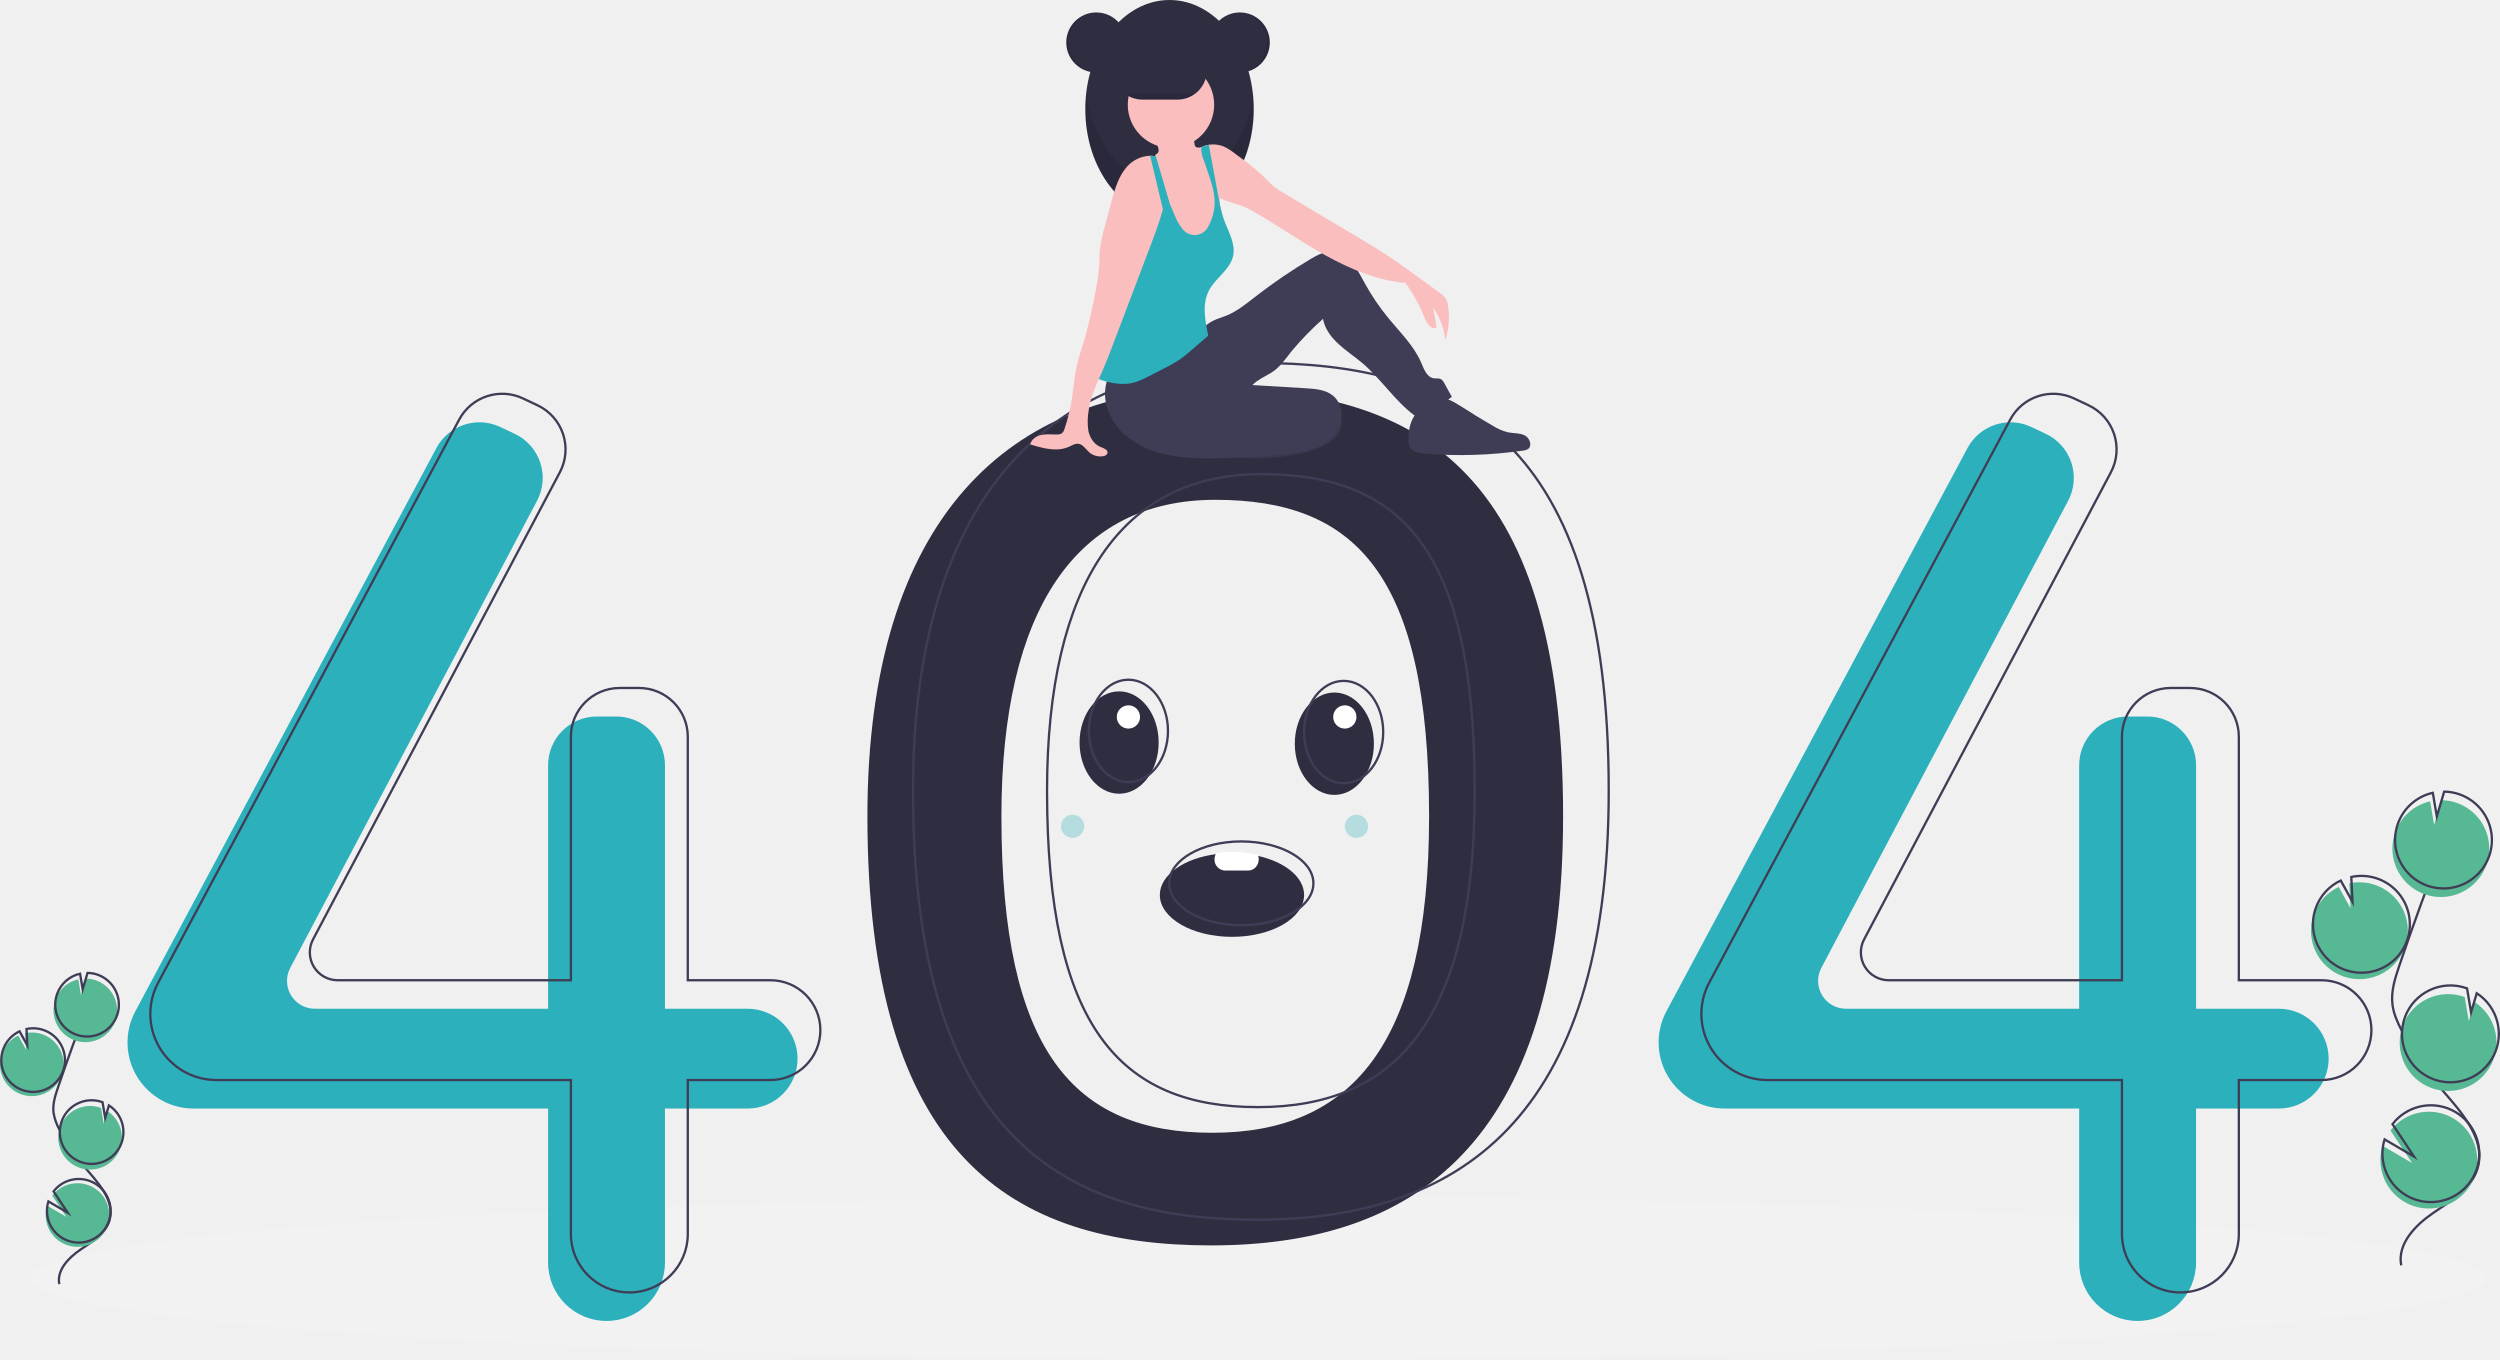
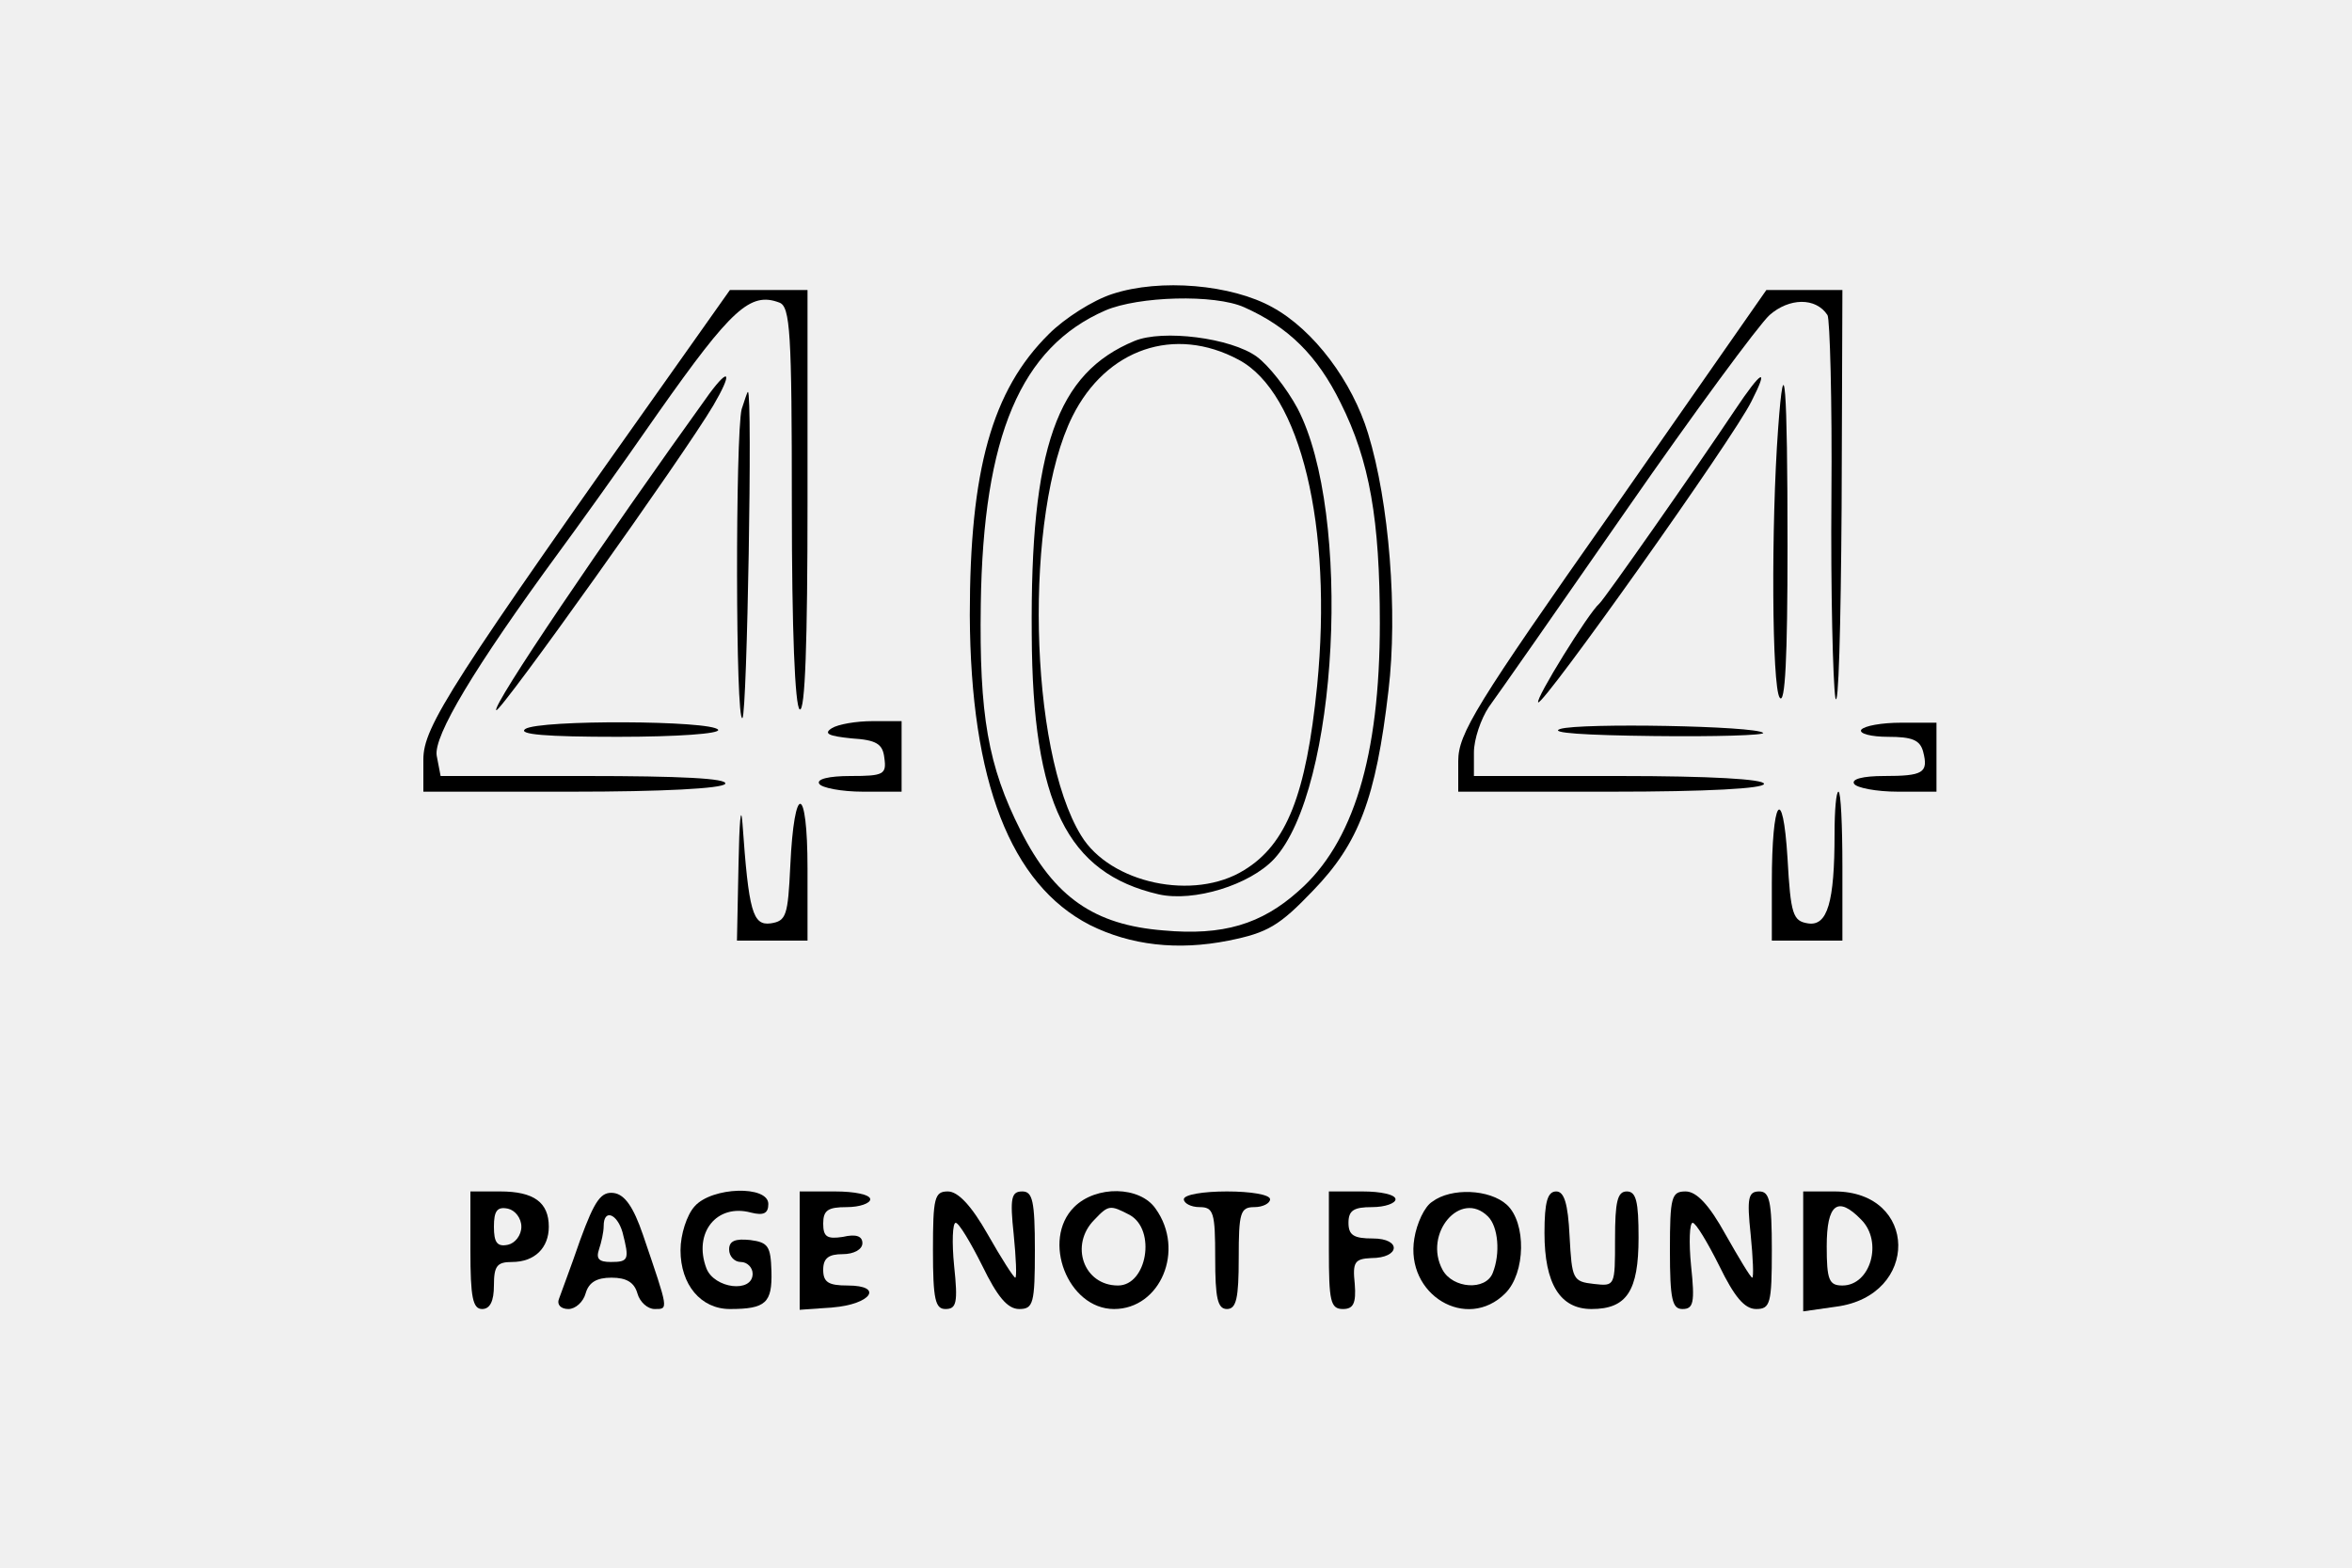
- <svg xmlns="http://www.w3.org/2000/svg" id="currentIllo" data-name="Layer 1" width="1074.392" height="584.231" viewBox="0 0 1074.392 584.231" class="injected-svg DownloadModal__ImageFile-sc-p17csy-5 iIfSkb grid_media">
-   <ellipse cx="540.643" cy="549.309" rx="527.5" ry="34.922" fill="#f2f2f2" />
-   <path d="M583.48,324.894c-85.944,0-147.651,55.139-147.651,183.798,0,145.813,61.707,184.411,147.651,184.411s151.327-42.274,151.327-184.411C734.807,356.753,669.424,324.894,583.48,324.894Zm.565,319.808c-59.527,0-90.626-34.923-90.626-135.916,0-89.112,32.372-136.105,91.899-136.105s91.899,30.868,91.899,136.105C677.217,607.234,643.572,644.703,584.045,644.703Z" transform="translate(-63.054 -157.8845)" fill="#2f2e41" />
-   <path d="M384.365,591.401H348.831V486.762A20.956,20.956,0,0,0,327.875,465.806h-8.326a20.956,20.956,0,0,0-20.956,20.956V591.401H198.363a11.963,11.963,0,0,1-10.578-17.552l106.082-200.78A20.956,20.956,0,0,0,284.287,344.33l-6.262-2.957a20.956,20.956,0,0,0-27.429,9.07L121.214,592.475a28.416,28.416,0,0,0-3.356,13.396v0a28.416,28.416,0,0,0,28.416,28.416H298.593v66.167a25.119,25.119,0,0,0,25.119,25.119h0a25.119,25.119,0,0,0,25.119-25.119V634.287h35.534a21.443,21.443,0,0,0,21.443-21.443v0A21.443,21.443,0,0,0,384.365,591.401Z" transform="translate(-63.054 -157.8845)" fill="#2cb1bc" />
-   <path d="M1042.362,591.401h-35.534V486.762A20.956,20.956,0,0,0,985.872,465.806h-8.326a20.956,20.956,0,0,0-20.956,20.956V591.401H856.359a11.963,11.963,0,0,1-10.578-17.552L951.864,373.069A20.956,20.956,0,0,0,942.284,344.33l-6.262-2.957a20.956,20.956,0,0,0-27.429,9.07L779.211,592.475a28.416,28.416,0,0,0-3.356,13.396v0a28.416,28.416,0,0,0,28.416,28.416H956.589v66.167a25.119,25.119,0,0,0,25.119,25.119h0a25.119,25.119,0,0,0,25.119-25.119V634.287h35.534a21.443,21.443,0,0,0,21.443-21.443v0A21.443,21.443,0,0,0,1042.362,591.401Z" transform="translate(-63.054 -157.8845)" fill="#2cb1bc" />
-   <path d="M394.168,579.148H358.634V474.509a20.956,20.956,0,0,0-20.956-20.956h-8.326a20.956,20.956,0,0,0-20.956,20.956V579.148H208.165a11.963,11.963,0,0,1-10.578-17.552L303.67,360.816a20.956,20.956,0,0,0-9.58-28.739l-6.262-2.957a20.956,20.956,0,0,0-27.429,9.07L131.017,580.222a28.416,28.416,0,0,0-3.356,13.396v0a28.416,28.416,0,0,0,28.416,28.416H308.395v66.167a25.119,25.119,0,0,0,25.119,25.119h0a25.119,25.119,0,0,0,25.119-25.119V622.034h35.534a21.443,21.443,0,0,0,21.443-21.443v0A21.443,21.443,0,0,0,394.168,579.148Z" transform="translate(-63.054 -157.8845)" fill="none" stroke="#3f3d56" stroke-miterlimit="10" />
-   <path d="M1060.742,579.148h-35.534V474.509a20.956,20.956,0,0,0-20.956-20.956H995.925a20.956,20.956,0,0,0-20.956,20.956V579.148H874.739a11.963,11.963,0,0,1-10.578-17.552L970.244,360.816a20.956,20.956,0,0,0-9.58-28.739l-6.262-2.957a20.956,20.956,0,0,0-27.429,9.07L797.59,580.222a28.416,28.416,0,0,0-3.356,13.396v0a28.416,28.416,0,0,0,28.416,28.416H974.969v66.167a25.119,25.119,0,0,0,25.119,25.119h0a25.119,25.119,0,0,0,25.119-25.119V622.034h35.534a21.443,21.443,0,0,0,21.443-21.443v0A21.443,21.443,0,0,0,1060.742,579.148Z" transform="translate(-63.054 -157.8845)" fill="none" stroke="#3f3d56" stroke-miterlimit="10" />
-   <path d="M603.085,313.866c-85.944,0-147.651,55.139-147.651,183.798,0,145.813,61.707,184.411,147.651,184.411s151.327-42.274,151.327-184.411C754.412,345.725,689.029,313.866,603.085,313.866Zm.565,319.808c-59.527,0-90.626-34.923-90.626-135.916,0-89.112,32.372-136.105,91.899-136.105s91.899,30.868,91.899,136.105C696.822,596.206,663.177,633.675,603.65,633.675Z" transform="translate(-63.054 -157.8845)" fill="none" stroke="#3f3d56" stroke-miterlimit="10" />
-   <circle cx="471.141" cy="18.25" r="12.901" fill="#2f2e41" />
-   <ellipse cx="502.607" cy="46.885" rx="36.186" ry="46.885" fill="#2f2e41" />
-   <path d="M565.661,237.494c-18.128,0-33.141-17.271-35.776-39.805a60.976,60.976,0,0,0-.41,7.08c0,25.894,16.201,46.885,36.186,46.885s36.186-20.991,36.186-46.885a60.976,60.976,0,0,0-.41-7.08C598.803,220.224,583.789,237.494,565.661,237.494Z" transform="translate(-63.054 -157.8845)" opacity="0.1" />
-   <path d="M639.296,342.073c-.777,3.193-4.128,5.751-7.839,7.538-7.802,3.757-17.425,4.878-26.76,5.254a45.176,45.176,0,0,1-7.144-.132,20.537,20.537,0,0,1-12.251-5.631,1.681,1.681,0,0,1,.044-2.844c4.969-5.459,13.262-8.806,21.616-11.216,6.334-1.827,17.381-6.561,24.29-5.922C637.944,329.739,640.277,338.041,639.296,342.073Z" transform="translate(-63.054 -157.8845)" fill="#3f3d56" />
-   <path d="M639.296,342.073c-.777,3.193-4.128,5.751-7.839,7.538-7.802,3.757-17.425,4.878-26.76,5.254a45.176,45.176,0,0,1-7.144-.132,20.537,20.537,0,0,1-12.251-5.631,1.681,1.681,0,0,1,.044-2.844c4.969-5.459,13.262-8.806,21.616-11.216,6.334-1.827,17.381-6.561,24.29-5.922C637.944,329.739,640.277,338.041,639.296,342.073Z" transform="translate(-63.054 -157.8845)" opacity="0.1" />
-   <path d="M540.098,318.206a19.77,19.77,0,0,0-1.199,15.075,26.339,26.339,0,0,0,8.829,12.497c10.095,8.092,23.988,9.205,36.925,9.093a284.649,284.649,0,0,0,33.905-2.324,40.538,40.538,0,0,0,11.001-2.554c4.222-1.827,7.933-5.178,9.436-9.526s.436-9.672-3.134-12.574c-3.137-2.55-7.463-2.9-11.498-3.143l-23.088-1.387c2.281-2.308,5.318-3.614,8.096-5.292,3.685-2.226,6.134-5.965,8.813-9.335a129.001,129.001,0,0,1,13.439-13.817c.751,4.31,3.478,7.85,6.687,10.824s6.908,5.368,10.244,8.2c8.079,6.858,13.896,16.167,22.392,22.5a43.829,43.829,0,0,0,16.049-8.012l-3.302-5.981a3.94,3.94,0,0,0-1.245-1.553c-.935-.575-2.14-.279-3.225-.441-2.901-.435-4.168-3.784-5.306-6.487-3.125-7.422-9.108-13.18-14.218-19.404a98.009,98.009,0,0,1-9.996-14.723c-1.717-3.102-3.288-6.331-5.617-9.003s-5.594-4.773-9.139-4.781c-3.132-.007-6.021,1.584-8.714,3.183a230.477,230.477,0,0,0-23.63,16.099c-3.944,3.062-7.863,6.296-12.489,8.174-1.947.79-4,1.331-5.869,2.292-3.273,1.684-5.757,4.534-8.431,7.064C566.277,311.892,553.219,317.738,540.098,318.206Z" transform="translate(-63.054 -157.8845)" fill="#3f3d56" />
-   <path d="M588.374,253.983a23.774,23.774,0,0,1-1.734,8.033,10.045,10.045,0,0,1-5.768,5.573,12.375,12.375,0,0,1-5.623.182,10.882,10.882,0,0,1-4.582-1.561c-2.165-1.488-3.244-4.144-3.637-6.743-.393-2.596-.217-5.249-.469-7.863a42.944,42.944,0,0,0-1.202-6.255c-.17-.683-.343-1.362-.513-2.042-.167-.68-.33-1.359-.481-2.039-.138-.639-.267-1.281-.378-1.926-.091-.544-.173-1.092-.233-1.643a18.423,18.423,0,0,0-.809-4.811,14.607,14.607,0,0,0-1.687-2.854c-.286-.409-.563-.818-.818-1.243a5.89,5.89,0,0,1-.972-3.748,3.286,3.286,0,0,1,.148-.601c.025-.076.053-.151.085-.223A1.802,1.802,0,0,0,560.932,223.07a3.433,3.433,0,0,0-.148-1.778,11.318,11.318,0,0,0-.96-2.288c-.264-.478-1.161-1.34-1.167-1.888-.013-1.101,2.14-1.989,3.011-2.423a16.796,16.796,0,0,1,8.597-1.743c1.904.129,3.968.714,5.019,2.31.944,1.438.818,3.301,1.221,4.972a1.471,1.471,0,0,0,.299.664,1.341,1.341,0,0,0,.739.34,4.549,4.549,0,0,0,1.416.057h.003a2.931,2.931,0,0,0,.371-.054,4.957,4.957,0,0,0,2.033-.878q.585-.156,1.18-.255a.251.251,0,0,0,.047-.009c1.576,4.975,1.781,10.308,3.071,15.374.639,2.52,1.554,5.009,1.683,7.602.009.113.013.23.016.346.019.834-.047,1.674-.013,2.505a6.981,6.981,0,0,0,.126,1.114,15.611,15.611,0,0,0,.525,1.743l.009.028c.06.183.116.368.164.554.035.135.066.267.091.403l.003.009A14.938,14.938,0,0,1,588.374,253.983Z" transform="translate(-63.054 -157.8845)" fill="#fbbebe" />
-   <circle cx="503.237" cy="44.997" r="18.565" fill="#fbbebe" />
-   <path d="M684.157,304.033a30.445,30.445,0,0,0-5.236-14.103q.722,4.295,1.447,8.587a3.214,3.214,0,0,1-3.367-1.035,10.337,10.337,0,0,1-1.765-3.276,67.466,67.466,0,0,0-8.21-14.736c-11.819-.985-23.502-5.884-33.896-11.595-10.396-5.708-20.126-12.552-30.384-18.502a43.573,43.573,0,0,0-5.544-2.832c-3.21-1.287-6.812-1.954-9.855-3.468-.204-.101-.409-.208-.61-.318a12.578,12.578,0,0,1-1.945-1.306,10.344,10.344,0,0,1-.931-.856,20.351,20.351,0,0,1-3.559-5.953c-1.633-3.612-2.215-7.97-3.845-11.583a11.203,11.203,0,0,1,2.502-1.765h.003c.132-.069.264-.135.4-.198a11.94,11.94,0,0,1,2.004-.733q.585-.156,1.18-.255a.251.251,0,0,0,.047-.009,11.566,11.566,0,0,1,5.491.434c2.587.875,4.767,2.621,6.941,4.273a114.02,114.02,0,0,1,10.148,8.049c1.794,1.718,3.43,3.606,5.359,5.167a42.144,42.144,0,0,0,5.057,3.351q15.656,9.327,31.315,18.65c3.534,2.105,7.07,4.21,10.526,6.438,5.249,3.386,10.308,7.055,15.365,10.721q4.47,3.238,8.936,6.479a9.728,9.728,0,0,1,2.533,2.341,8.472,8.472,0,0,1,1.123,3.433A31.387,31.387,0,0,1,684.157,304.033Z" transform="translate(-63.054 -157.8845)" fill="#fbbebe" />
-   <path d="M592.977,267.944c-1.252,5.617-6.929,9.012-9.896,13.946-3.688,6.123-2.184,13.241-.799,20.255q-3.795,3.271-7.593,6.542c-1.397,1.199-2.794,2.404-4.298,3.464a57.351,57.351,0,0,1-6.86,3.94q-3.361,1.728-6.721,3.458a32.128,32.128,0,0,1-6.58,2.788c-4.415,1.133-9.103.34-13.471-.972a6.088,6.088,0,0,1-1.473-.601,2.394,2.394,0,0,1-.699-.632,3.911,3.911,0,0,1-.444-2.539c.444-7.351,2.24-14.547,4.031-21.69a85.26,85.26,0,0,1,3.848-12.577,85.077,85.077,0,0,1,5.415-10.151,68.368,68.368,0,0,1,7.929-11.514,18.479,18.479,0,0,0,3.675-4.739c1.117-2.549.686-5.472.913-8.247a17.148,17.148,0,0,1,1.633-6.007v-.003a17.093,17.093,0,0,1,1.743-2.882q.458,1.067.916,2.13.302.699.598,1.394.387.897.768,1.787,1.1,2.558,2.196,5.113a21.59,21.59,0,0,0,3.335,5.944,6.499,6.499,0,0,0,11.123-.853,21.261,21.261,0,0,0,2.272-6.013,19.215,19.215,0,0,0,.252-7.835c-.758-5.009-2.889-10.126-4.437-14.78a14.945,14.945,0,0,1-1.079-4.871,3.351,3.351,0,0,1,.057-.56c.009-.047.019-.098.028-.145a11.94,11.94,0,0,1,2.004-.733q.585-.156,1.18-.255,2.044,11.064,4.094,22.127c.032.173.066.346.098.522.195,1.057.393,2.115.614,3.169.198.957.412,1.91.651,2.857l.009.028c.082.321.167.639.255.957l.003.009c.242.868.513,1.731.818,2.58C590.938,257.475,594.164,262.629,592.977,267.944Z" transform="translate(-63.054 -157.8845)" fill="#2cb1bc" />
-   <path d="M668.321,346.877a6.583,6.583,0,0,0,.61,3.143c1.162,2.124,3.95,2.606,6.362,2.805a188.377,188.377,0,0,0,42.266-1.288,4.886,4.886,0,0,0,2.151-.668c1.99-1.395.763-4.795-1.41-5.884s-4.751-.826-7.135-1.297a22.479,22.479,0,0,1-6.678-2.896q-7.252-4.167-14.293-8.688c-2.795-1.795-6.093-3.71-9.24-2.646C672.43,332.343,668.265,337.681,668.321,346.877Z" transform="translate(-63.054 -157.8845)" fill="#3f3d56" />
-   <path d="M564.437,240.874v.003c-.022.132-.044.261-.072.39-.035.214-.076.431-.116.645-.39,1.998-.868,3.987-1.419,5.963-1.51,5.459-3.534,10.831-5.541,16.123q-8.081,21.287-16.164,42.577c-1.359,3.575-2.716,7.152-4.261,10.654-.516,1.167-1.048,2.344-1.576,3.534-1.894,4.257-3.713,8.653-4.317,13.184a27.45,27.45,0,0,0-.192,9.04c.604,2.97,2.407,5.872,5.23,6.97,1.378.538,3.351,1.259,2.974,2.69-.204.787-1.098,1.171-1.901,1.303a7.312,7.312,0,0,1-5.966-1.718c-1.507-1.337-2.665-3.417-4.67-3.641-1.388-.151-2.665.68-3.936,1.262-5.186,2.369-11.227.711-16.674-.972.428-2.206,2.643-3.66,4.843-4.1,2.199-.444,4.474-.129,6.718-.189a3.51,3.51,0,0,0,2.042-.525,3.705,3.705,0,0,0,1.101-1.882,78.964,78.964,0,0,0,3.213-13.147c.724-4.666,1.026-9.405,2.058-14.015.802-3.597,2.042-7.08,3.106-10.61a224.682,224.682,0,0,0,5.06-22.077,78.02,78.02,0,0,0,1.425-9.368c.179-2.612.094-5.236.346-7.838a60.888,60.888,0,0,1,2.111-9.997q1.444-5.348,2.885-10.689c1.425-5.271,2.955-10.746,6.567-14.843a13.962,13.962,0,0,1,10.028-4.789,9.882,9.882,0,0,1,2.13.23c.116.028.233.057.349.088a8.634,8.634,0,0,1,2.174.9c1.114-.708,1.68-.459,2.42.632a6.973,6.973,0,0,1,.881,3.795A52.424,52.424,0,0,1,564.437,240.874Z" transform="translate(-63.054 -157.8845)" fill="#fbbebe" />
-   <path d="M565.661,245.046l-.047.047-.255.255-2.53,2.527-1.24-5.208-4.251-17.854a9.882,9.882,0,0,1,2.13.23,3.286,3.286,0,0,1,.148-.601l.201.689,1.441,4.902,2.728,9.308.45,1.532v.003Z" transform="translate(-63.054 -157.8845)" fill="#2cb1bc" />
-   <path d="M581.715,188.087a12.582,12.582,0,0,1-3.7,8.896,12.314,12.314,0,0,1-1.36,1.176,12.528,12.528,0,0,1-7.536,2.524H554.023a12.59,12.59,0,0,1,0-25.18h15.096A12.629,12.629,0,0,1,581.715,188.087Z" transform="translate(-63.054 -157.8845)" fill="#2f2e41" />
-   <circle cx="532.815" cy="18.25" r="12.901" fill="#2f2e41" />
-   <path d="M595.554,163.234c-.158,0-.315.006-.472.012a12.898,12.898,0,0,1,0,25.778c.157.006.314.012.472.012a12.901,12.901,0,1,0,0-25.802Z" transform="translate(-63.054 -157.8845)" opacity="0.1" />
-   <path d="M534.195,163.234c.158,0,.315.006.472.012a12.898,12.898,0,0,0,0,25.778c-.157.006-.314.012-.472.012a12.901,12.901,0,0,1,0-25.802Z" transform="translate(-63.054 -157.8845)" opacity="0.1" />
-   <path d="M576.655,198.159a12.528,12.528,0,0,1-7.536,2.524H554.023a12.528,12.528,0,0,1-7.536-2.524Z" transform="translate(-63.054 -157.8845)" opacity="0.1" />
-   <path d="M674.14,291.64s3.252,9.372,6.229,6.876L677.996,286.267Z" transform="translate(-63.054 -157.8845)" fill="#fbbebe" />
-   <path d="M1069.918,577.434a20.813,20.813,0,1,0,2.772-39.915l.521,10.712-5.068-9.18a20.734,20.734,0,0,0-10.684,11.723,20.408,20.408,0,0,0-1.197,5.63A20.809,20.809,0,0,0,1069.918,577.434Z" transform="translate(-63.054 -157.8845)" fill="#57b894" />
-   <path d="M1094.995,701.678c-1.789-9.11,5.963-17.187,13.621-22.437s16.605-10.408,19.218-19.317c3.755-12.804-7.43-24.53-16.136-34.642a125.3,125.3,0,0,1-16.524-24.557c-1.811-3.533-3.476-7.225-3.952-11.166-.686-5.675,1.137-11.323,2.974-16.737q9.179-27.052,19.628-53.65" transform="translate(-63.054 -157.8845)" fill="none" stroke="#3f3d56" stroke-miterlimit="10" />
-   <path d="M1070.775,574.676a20.813,20.813,0,1,0,2.772-39.915l.521,10.712-5.068-9.18a20.734,20.734,0,0,0-10.684,11.723,20.408,20.408,0,0,0-1.197,5.63A20.809,20.809,0,0,0,1070.775,574.676Z" transform="translate(-63.054 -157.8845)" fill="none" stroke="#3f3d56" stroke-miterlimit="10" />
-   <path d="M1092.451,515.473a20.788,20.788,0,0,1,14.98-13.198l1.714,10.184,3.177-10.696a20.81,20.81,0,1,1-19.871,13.71Z" transform="translate(-63.054 -157.8845)" fill="#57b894" />
-   <path d="M1093.594,511.795a20.788,20.788,0,0,1,14.98-13.198l1.714,10.184,3.177-10.696a20.81,20.81,0,1,1-19.871,13.71Z" transform="translate(-63.054 -157.8845)" fill="none" stroke="#3f3d56" stroke-miterlimit="10" />
-   <path d="M1108.045,625.489a20.81,20.81,0,0,0,18.419-37.023l-2.441,8.219-1.731-10.304a.362.362,0,0,0-.053-.02,20.811,20.811,0,1,0-14.194,39.127Z" transform="translate(-63.054 -157.8845)" fill="#57b894" />
-   <path d="M1109.035,621.764a20.81,20.81,0,0,0,18.419-37.023l-2.441,8.219-1.731-10.304a.362.362,0,0,0-.053-.02,20.811,20.811,0,1,0-14.194,39.127Z" transform="translate(-63.054 -157.8845)" fill="none" stroke="#3f3d56" stroke-miterlimit="10" />
-   <path d="M1086.378,660.051a20.801,20.801,0,1,0,4.011-16.297l9.273,13.957-12.67-7.408A20.616,20.616,0,0,0,1086.378,660.051Z" transform="translate(-63.054 -157.8845)" fill="#57b894" />
-   <path d="M1087.235,657.294a20.801,20.801,0,1,0,4.011-16.297l9.273,13.957-12.67-7.408A20.616,20.616,0,0,0,1087.235,657.294Z" transform="translate(-63.054 -157.8845)" fill="none" stroke="#3f3d56" stroke-miterlimit="10" />
-   <path d="M72.061,628.133a13.674,13.674,0,1,0,1.821-26.225l.342,7.038-3.33-6.032a13.623,13.623,0,0,0-7.019,7.702,13.409,13.409,0,0,0-.787,3.699A13.672,13.672,0,0,0,72.061,628.133Z" transform="translate(-63.054 -157.8845)" fill="#57b894" />
-   <path d="M88.538,709.763c-1.175-5.986,3.918-11.292,8.949-14.741s10.91-6.838,12.626-12.692c2.467-8.412-4.882-16.117-10.601-22.76A82.324,82.324,0,0,1,88.656,643.436a22.21,22.21,0,0,1-2.597-7.336c-.451-3.729.747-7.439,1.954-10.996q6.031-17.773,12.896-35.249" transform="translate(-63.054 -157.8845)" fill="none" stroke="#3f3d56" stroke-miterlimit="10" />
-   <path d="M72.625,626.321a13.674,13.674,0,1,0,1.821-26.225l.342,7.038L71.458,601.103a13.623,13.623,0,0,0-7.019,7.702,13.409,13.409,0,0,0-.787,3.699A13.672,13.672,0,0,0,72.625,626.321Z" transform="translate(-63.054 -157.8845)" fill="none" stroke="#3f3d56" stroke-miterlimit="10" />
-   <path d="M86.866,587.423a13.658,13.658,0,0,1,9.842-8.671l1.126,6.691,2.087-7.027a13.673,13.673,0,1,1-13.055,9.007Z" transform="translate(-63.054 -157.8845)" fill="#57b894" />
-   <path d="M87.617,585.007a13.658,13.658,0,0,1,9.842-8.671l1.126,6.691L100.673,576a13.673,13.673,0,1,1-13.055,9.007Z" transform="translate(-63.054 -157.8845)" fill="none" stroke="#3f3d56" stroke-miterlimit="10" />
-   <path d="M97.112,659.706a13.673,13.673,0,0,0,12.102-24.325l-1.604,5.4-1.137-6.77a.238.238,0,0,0-.035-.013,13.673,13.673,0,1,0-9.326,25.707Z" transform="translate(-63.054 -157.8845)" fill="#57b894" />
-   <path d="M97.762,657.259a13.673,13.673,0,0,0,12.102-24.325l-1.604,5.4-1.137-6.77a.238.238,0,0,0-.035-.013,13.673,13.673,0,1,0-9.326,25.707Z" transform="translate(-63.054 -157.8845)" fill="none" stroke="#3f3d56" stroke-miterlimit="10" />
-   <path d="M82.876,682.414a13.667,13.667,0,1,0,2.635-10.708l6.092,9.17-8.324-4.867A13.545,13.545,0,0,0,82.876,682.414Z" transform="translate(-63.054 -157.8845)" fill="#57b894" />
-   <path d="M83.439,680.602a13.667,13.667,0,1,0,2.635-10.708l6.092,9.17-8.324-4.867A13.545,13.545,0,0,0,83.439,680.602Z" transform="translate(-63.054 -157.8845)" fill="none" stroke="#3f3d56" stroke-miterlimit="10" />
-   <ellipse cx="480.946" cy="319.115" rx="17" ry="22" fill="#2f2e41" />
-   <ellipse cx="573.446" cy="319.615" rx="17" ry="22" fill="#2f2e41" />
-   <path d="M623.5,542.5c0,9.94-13.88,18-31,18s-31-8.06-31-18c0-8.61,10.41-15.81,24.32-17.57a50.104,50.104,0,0,1,6.68-.43,50.699,50.699,0,0,1,11.13,1.2C615.25,528.29,623.5,534.84,623.5,542.5Z" transform="translate(-63.054 -157.8845)" fill="#2f2e41" />
-   <ellipse cx="484.946" cy="314.115" rx="17" ry="22" fill="none" stroke="#3f3d56" stroke-miterlimit="10" />
-   <ellipse cx="577.446" cy="314.615" rx="17" ry="22" fill="none" stroke="#3f3d56" stroke-miterlimit="10" />
-   <ellipse cx="533.446" cy="379.615" rx="31" ry="18" fill="none" stroke="#3f3d56" stroke-miterlimit="10" />
-   <path d="M604,527.2a4.937,4.937,0,0,1-1.32,3.392A4.339,4.339,0,0,1,599.5,532h-10a4.664,4.664,0,0,1-4.5-4.8,4.905,4.905,0,0,1,.82-2.741A47.02,47.02,0,0,1,592.5,524a47.665,47.665,0,0,1,11.13,1.28A5.067,5.067,0,0,1,604,527.2Z" transform="translate(-63.054 -157.8845)" fill="#fff" />
-   <circle cx="484.946" cy="308.115" r="5" fill="#fff" />
-   <circle cx="577.946" cy="308.115" r="5" fill="#fff" />
-   <circle cx="582.946" cy="355.115" r="5" fill="#2cb1bc" opacity="0.3" />
-   <circle cx="460.946" cy="355.115" r="5" fill="#2cb1bc" opacity="0.3" />
+ <svg xmlns="http://www.w3.org/2000/svg" version="1.0" width="300pt" height="200pt" viewBox="0 0 300 200" preserveAspectRatio="xMidYMid meet">
+   <g transform="translate(0,200) scale(0.1,-0.1)" fill="#000000" stroke="none">
+     <path d="M1419 1625 c-25 -8 -61 -31 -81 -51 -73 -72 -101 -174 -101 -359 1 -212 52 -343 153 -395 52 -26 112 -33 177 -20 50 10 65 19 108 64 58 60 80 117 96 255 12 100 1 240 -26 328 -20 66 -69 132 -122 161 -52 29 -143 37 -204 17z m168 -17 c56 -25 93 -61 123 -122 37 -74 50 -149 50 -281 0 -170 -34 -281 -104 -342 -47 -42 -96 -57 -172 -50 -88 7 -139 42 -182 127 -42 83 -53 148 -51 289 3 215 51 328 159 375 42 18 139 21 177 4z" />
+     <path d="M1447 1565 c-99 -41 -133 -136 -131 -375 1 -215 45 -304 162 -331 45 -10 116 12 147 45 82 88 100 441 30 575 -14 26 -37 55 -52 66 -33 24 -120 35 -156 20z m133 -24 c79 -42 120 -213 100 -416 -14 -139 -39 -202 -93 -235 -64 -40 -171 -17 -208 44 -67 109 -73 411 -11 535 43 86 130 116 212 72z" />
+     <path d="M873 1548 c-300 -423 -333 -475 -333 -517 l0 -41 189 0 c116 0 192 4 196 10 4 7 -58 10 -178 10 l-185 0 -5 26 c-4 25 47 111 157 261 17 23 74 102 126 177 93 132 117 154 154 140 14 -5 16 -38 16 -259 0 -159 4 -256 10 -260 7 -4 10 87 10 264 l0 271 -50 0 -49 0 -58 -82z" />
+     <path d="M2057 1349 c-175 -249 -197 -285 -197 -320 l0 -39 195 0 c123 0 195 4 195 10 0 6 -68 10 -185 10 l-185 0 0 30 c0 17 9 43 19 58 11 15 90 128 176 252 86 124 168 235 182 248 25 22 59 23 74 0 3 -5 6 -109 5 -231 -1 -122 2 -238 5 -257 4 -19 7 90 8 243 l1 277 -48 0 -49 0 -196 -281z" />
+     <path d="M905 1498 c-136 -189 -278 -399 -272 -404 4 -5 240 326 277 389 24 41 21 50 -5 15z" />
+     <path d="M2213 1477 c-50 -75 -167 -242 -173 -247 -14 -12 -82 -122 -78 -126 6 -5 249 337 272 384 23 45 13 40 -21 -11z" />
+     <path d="M2268 1453 c-9 -122 -8 -329 2 -343 7 -10 10 51 10 193 0 206 -4 260 -12 150z" />
+     <path d="M946 1478 c-8 -32 -8 -403 1 -394 6 6 13 416 7 416 -1 0 -4 -10 -8 -22z" />
+     <path d="M670 1070 c-10 -7 27 -10 118 -10 76 0 131 4 128 9 -8 12 -228 13 -246 1z" />
+     <path d="M1061 1071 c-11 -7 -4 -10 25 -13 32 -2 40 -7 42 -25 3 -21 -1 -23 -43 -23 -28 0 -44 -4 -40 -10 3 -5 28 -10 56 -10 l49 0 0 45 0 45 -37 0 c-21 0 -44 -4 -52 -9z" />
+     <path d="M1990 1070 c-15 -5 32 -8 119 -9 79 -1 142 1 140 4 -9 9 -234 13 -259 5z" />
+     <path d="M2374 1069 c-3 -5 13 -9 34 -9 31 0 41 -4 45 -19 7 -27 0 -31 -50 -31 -27 0 -42 -4 -38 -10 3 -5 28 -10 56 -10 l49 0 0 44 0 44 -45 0 c-25 0 -47 -4 -51 -9z" />
+     <path d="M942 898 l-2 -98 45 0 45 0 0 92 c0 108 -17 111 -22 3 -3 -63 -5 -70 -25 -73 -23 -3 -28 15 -36 128 -2 25 -4 1 -5 -52z" />
+     <path d="M2340 936 c0 -87 -9 -118 -34 -114 -19 3 -22 11 -26 83 -6 97 -20 76 -20 -31 l0 -74 45 0 45 0 0 95 c0 52 -2 95 -5 95 -3 0 -5 -24 -5 -54z" />
+     <path d="M600 405 c0 -60 3 -75 15 -75 10 0 15 10 15 30 0 25 4 30 23 30 29 0 47 18 47 45 0 31 -19 45 -62 45 l-38 0 0 -75z m65 30 c0 -11 -8 -21 -17 -23 -14 -3 -18 3 -18 23 0 20 4 26 18 23 9 -2 17 -12 17 -23z" />
+     <path d="M740 418 c-12 -35 -25 -69 -27 -75 -3 -7 2 -13 12 -13 9 0 19 9 22 20 4 14 14 20 33 20 19 0 29 -6 33 -20 3 -11 13 -20 22 -20 18 0 18 -2 -15 95 -12 35 -23 51 -37 53 -16 2 -24 -8 -43 -60z m54 10 c9 -35 8 -38 -15 -38 -15 0 -19 4 -15 16 3 9 6 22 6 30 0 22 17 16 24 -8z" />
+     <path d="M886 461 c-10 -11 -18 -36 -18 -56 0 -44 26 -75 63 -75 46 0 54 8 53 48 -1 32 -4 37 -27 40 -19 2 -27 -1 -27 -12 0 -9 7 -16 15 -16 8 0 15 -7 15 -15 0 -25 -49 -19 -59 7 -17 45 13 83 57 71 16 -4 22 -1 22 11 0 24 -72 22 -94 -3z" />
+     <path d="M1020 404 l0 -75 42 3 c49 4 66 28 19 28 -24 0 -31 4 -31 20 0 15 7 20 25 20 14 0 25 6 25 14 0 9 -8 12 -25 8 -20 -3 -25 0 -25 17 0 17 6 21 30 21 17 0 30 5 30 10 0 6 -20 10 -45 10 l-45 0 0 -76z" />
+     <path d="M1190 405 c0 -63 3 -75 16 -75 14 0 16 8 11 55 -3 30 -2 55 2 55 4 0 19 -25 34 -55 19 -39 32 -55 47 -55 18 0 20 7 20 75 0 63 -3 75 -16 75 -14 0 -16 -8 -11 -55 3 -30 4 -55 2 -55 -2 0 -18 25 -35 55 -21 37 -38 55 -51 55 -17 0 -19 -8 -19 -75z" />
+     <path d="M1370 460 c-42 -42 -8 -130 51 -130 59 0 91 75 53 128 -20 29 -76 30 -104 2z m71 -10 c34 -19 22 -90 -15 -90 -44 0 -62 52 -30 84 18 19 20 19 45 6z" />
+     <path d="M1510 470 c0 -5 9 -10 20 -10 18 0 20 -7 20 -65 0 -51 3 -65 15 -65 12 0 15 14 15 65 0 58 2 65 20 65 11 0 20 5 20 10 0 6 -25 10 -55 10 -30 0 -55 -4 -55 -10z" />
+     <path d="M1695 405 c0 -65 2 -75 18 -75 13 0 17 7 15 32 -3 28 0 32 21 33 37 0 39 25 2 25 -24 0 -31 4 -31 20 0 16 7 20 30 20 17 0 30 5 30 10 0 6 -19 10 -42 10 l-43 0 0 -75z" />
+     <path d="M1827 467 c-10 -6 -20 -28 -23 -47 -12 -72 67 -119 116 -70 26 26 27 90 2 113 -22 20 -71 22 -95 4z m71 -19 c13 -13 16 -47 6 -72 -9 -23 -51 -20 -64 4 -25 46 23 103 58 68z" />
+     <path d="M1970 427 c0 -65 20 -97 60 -97 45 0 60 23 60 91 0 46 -3 59 -15 59 -12 0 -15 -13 -15 -61 0 -60 0 -60 -27 -57 -27 3 -28 6 -31 61 -2 42 -7 57 -17 57 -11 0 -15 -13 -15 -53z" />
+     <path d="M2130 405 c0 -63 3 -75 16 -75 14 0 16 8 11 55 -3 30 -2 55 2 55 4 0 19 -25 34 -55 19 -39 32 -55 47 -55 18 0 20 7 20 75 0 63 -3 75 -16 75 -14 0 -16 -8 -11 -55 3 -30 4 -55 2 -55 -2 0 -17 25 -34 55 -21 38 -37 55 -51 55 -18 0 -20 -7 -20 -75z" />
+     <path d="M2300 404 l0 -77 42 6 c107 14 105 147 -2 147 l-40 0 0 -76z m74 40 c28 -28 12 -84 -24 -84 -17 0 -20 7 -20 50 0 54 14 65 44 34z" />
+   </g>
</svg>
